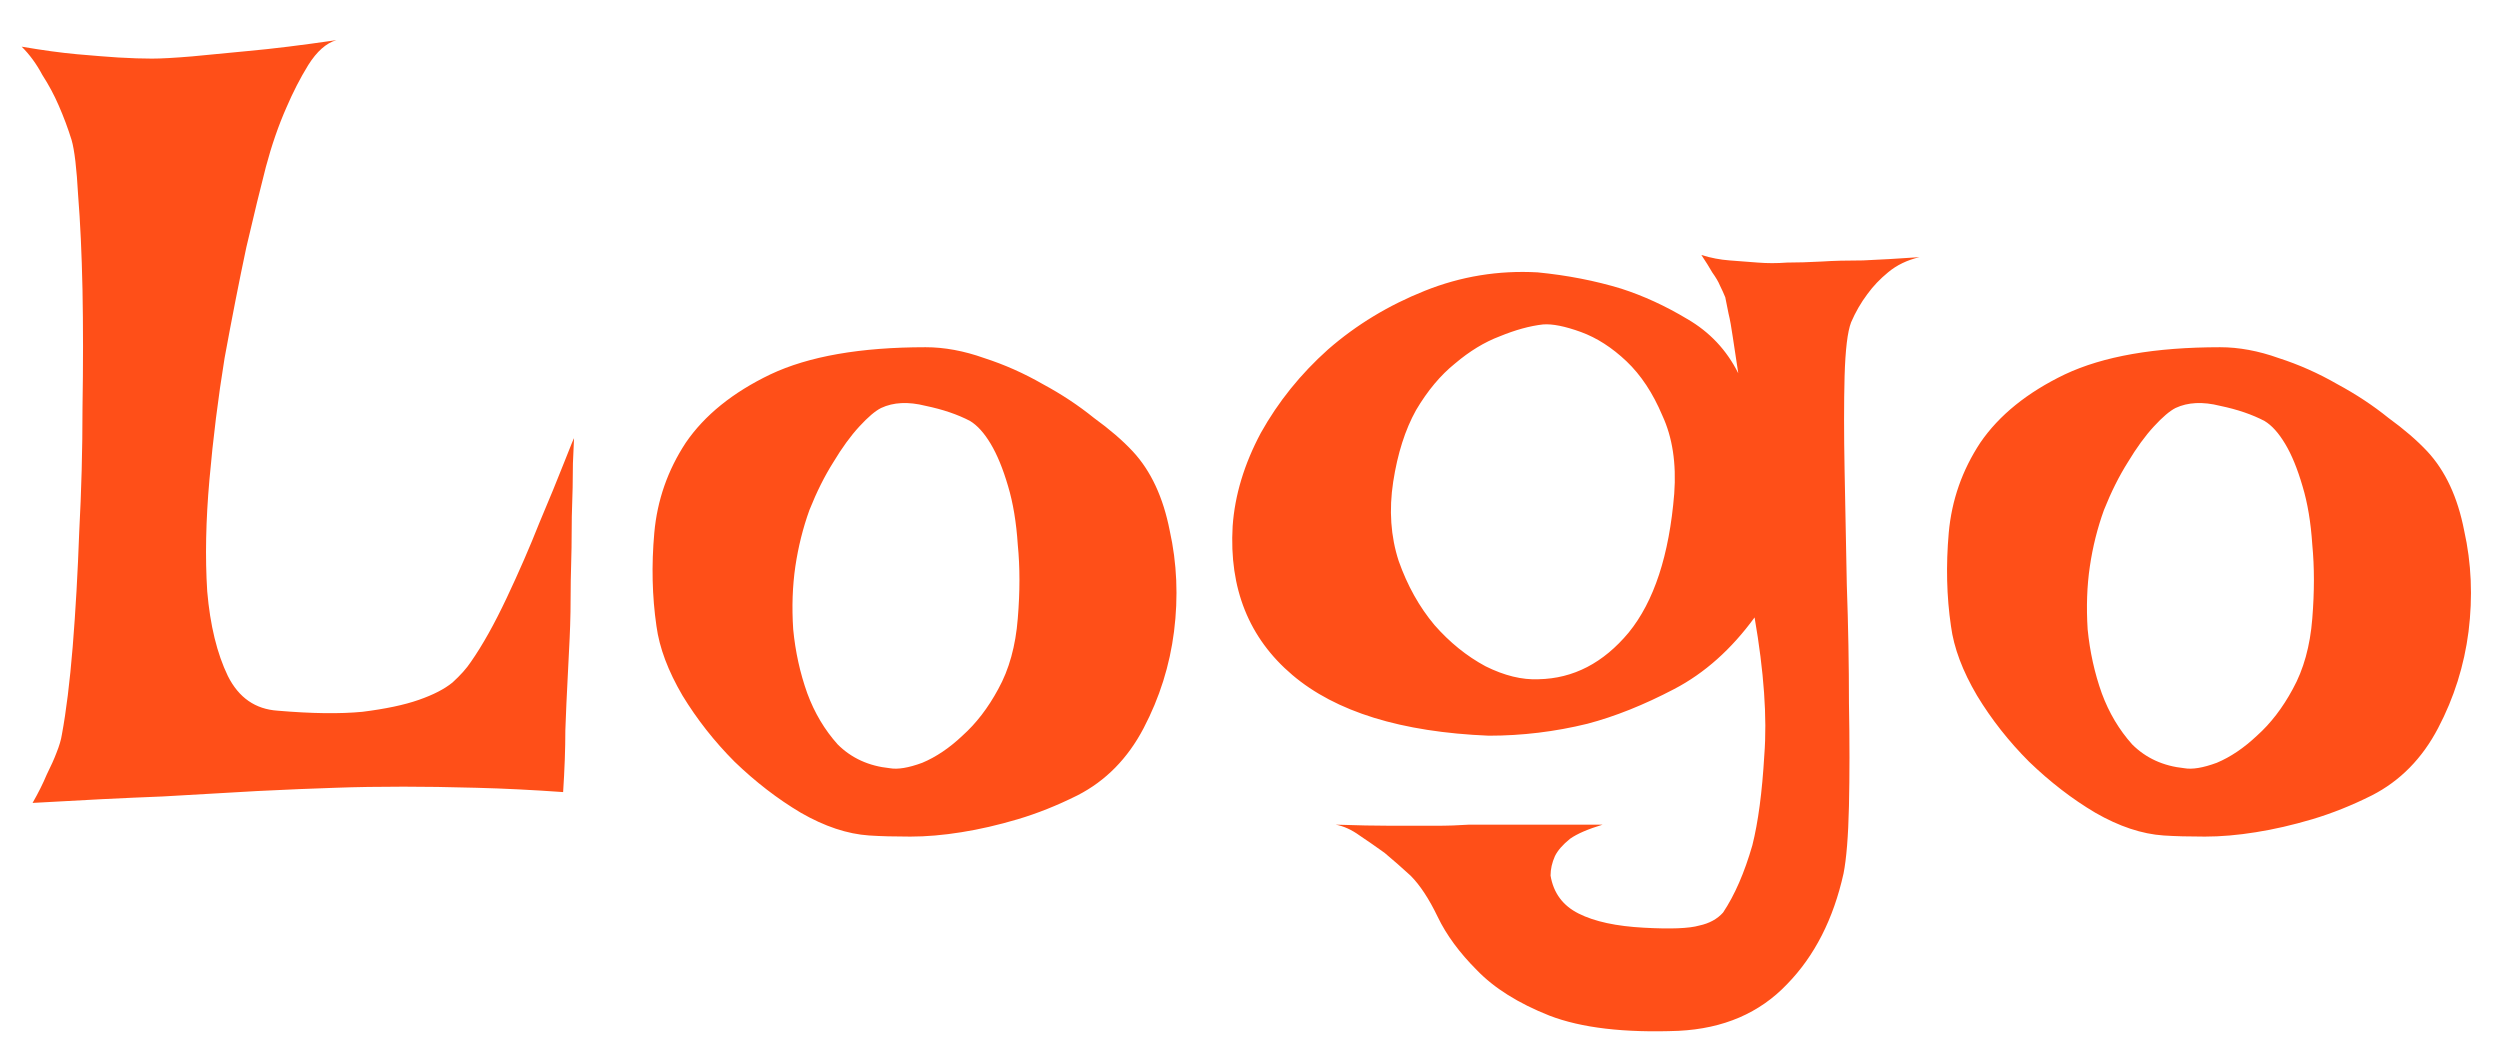
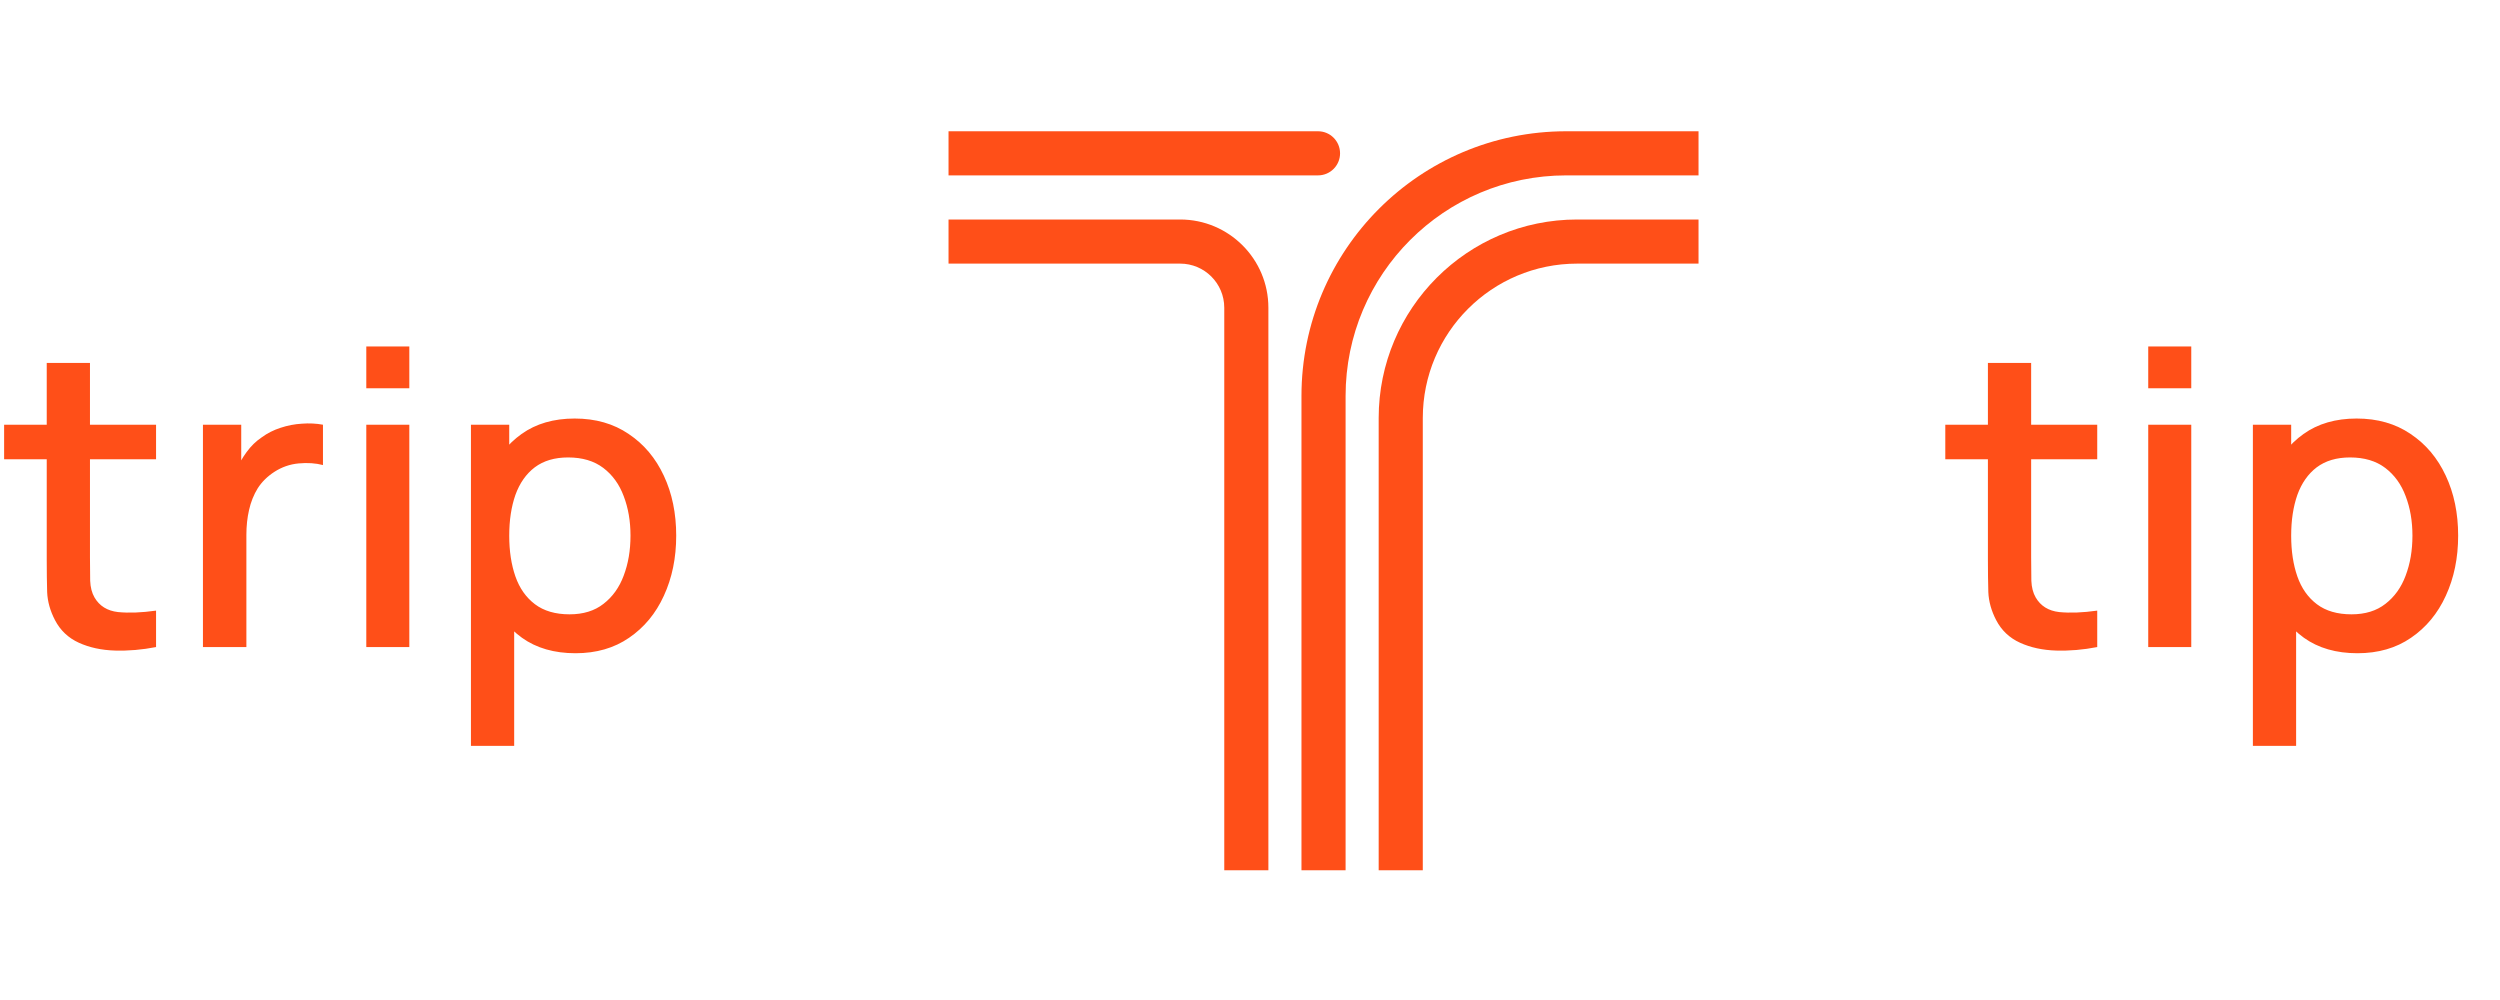
- <svg xmlns="http://www.w3.org/2000/svg" width="36" height="15" viewBox="0 0 36 15" fill="none">
-   <path d="M0.312 0.672C0.615 0.724 0.88 0.76 1.109 0.781C1.349 0.802 1.547 0.818 1.703 0.828C1.891 0.839 2.052 0.844 2.188 0.844C2.323 0.844 2.516 0.833 2.766 0.812C2.974 0.792 3.245 0.766 3.578 0.734C3.922 0.703 4.344 0.651 4.844 0.578C4.698 0.62 4.562 0.74 4.438 0.938C4.323 1.125 4.219 1.328 4.125 1.547C4.01 1.807 3.911 2.094 3.828 2.406C3.755 2.688 3.661 3.073 3.547 3.562C3.443 4.052 3.339 4.583 3.234 5.156C3.141 5.729 3.068 6.312 3.016 6.906C2.964 7.49 2.953 8.026 2.984 8.516C3.026 9.005 3.125 9.411 3.281 9.734C3.438 10.047 3.677 10.213 4 10.234C4.49 10.276 4.896 10.281 5.219 10.25C5.552 10.208 5.823 10.151 6.031 10.078C6.24 10.005 6.401 9.922 6.516 9.828C6.63 9.724 6.719 9.625 6.781 9.531C6.948 9.292 7.12 8.984 7.297 8.609C7.474 8.234 7.63 7.875 7.766 7.531C7.911 7.188 8.031 6.896 8.125 6.656C8.219 6.417 8.266 6.302 8.266 6.312C8.266 6.333 8.26 6.453 8.25 6.672C8.25 6.88 8.245 7.135 8.234 7.438C8.234 7.729 8.229 8.036 8.219 8.359C8.219 8.682 8.214 8.958 8.203 9.188C8.193 9.375 8.182 9.583 8.172 9.812C8.161 10.01 8.151 10.245 8.141 10.516C8.141 10.787 8.13 11.083 8.109 11.406C7.672 11.375 7.255 11.354 6.859 11.344C6.464 11.333 6.115 11.328 5.812 11.328C5.458 11.328 5.13 11.333 4.828 11.344C4.505 11.354 4.13 11.37 3.703 11.391C3.339 11.412 2.885 11.438 2.344 11.469C1.802 11.49 1.177 11.521 0.469 11.562C0.552 11.417 0.62 11.281 0.672 11.156C0.734 11.031 0.781 10.927 0.812 10.844C0.854 10.74 0.88 10.651 0.891 10.578C0.953 10.245 1.005 9.823 1.047 9.312C1.089 8.792 1.12 8.24 1.141 7.656C1.172 7.073 1.188 6.479 1.188 5.875C1.198 5.26 1.198 4.693 1.188 4.172C1.177 3.651 1.156 3.198 1.125 2.812C1.104 2.427 1.073 2.161 1.031 2.016C0.979 1.849 0.917 1.682 0.844 1.516C0.781 1.37 0.703 1.224 0.609 1.078C0.526 0.922 0.427 0.786 0.312 0.672ZM13.328 5C13.599 5 13.88 5.052 14.172 5.156C14.463 5.25 14.745 5.375 15.016 5.531C15.287 5.677 15.531 5.839 15.75 6.016C15.979 6.182 16.167 6.344 16.312 6.5C16.573 6.781 16.75 7.161 16.844 7.641C16.948 8.109 16.969 8.594 16.906 9.094C16.844 9.583 16.698 10.047 16.469 10.484C16.24 10.922 15.922 11.245 15.516 11.453C15.224 11.599 14.938 11.713 14.656 11.797C14.375 11.88 14.104 11.943 13.844 11.984C13.583 12.026 13.338 12.047 13.109 12.047C12.88 12.047 12.682 12.042 12.516 12.031C12.203 12.01 11.875 11.901 11.531 11.703C11.198 11.505 10.88 11.26 10.578 10.969C10.287 10.677 10.037 10.359 9.828 10.016C9.62 9.661 9.495 9.328 9.453 9.016C9.391 8.589 9.38 8.141 9.422 7.672C9.464 7.203 9.615 6.771 9.875 6.375C10.146 5.979 10.552 5.651 11.094 5.391C11.646 5.13 12.391 5 13.328 5ZM12.812 11.062C12.927 11.083 13.083 11.057 13.281 10.984C13.479 10.901 13.672 10.771 13.859 10.594C14.057 10.417 14.229 10.193 14.375 9.922C14.531 9.641 14.625 9.302 14.656 8.906C14.688 8.521 14.688 8.167 14.656 7.844C14.635 7.521 14.588 7.24 14.516 7C14.443 6.75 14.359 6.547 14.266 6.391C14.172 6.234 14.073 6.125 13.969 6.062C13.792 5.969 13.578 5.896 13.328 5.844C13.078 5.781 12.865 5.792 12.688 5.875C12.604 5.917 12.5 6.005 12.375 6.141C12.25 6.276 12.125 6.448 12 6.656C11.875 6.854 11.76 7.083 11.656 7.344C11.562 7.604 11.495 7.875 11.453 8.156C11.412 8.438 11.401 8.74 11.422 9.062C11.453 9.385 11.521 9.693 11.625 9.984C11.729 10.266 11.875 10.51 12.062 10.719C12.26 10.917 12.51 11.031 12.812 11.062ZM25.031 5.375C25 5.167 24.974 4.995 24.953 4.859C24.932 4.714 24.912 4.599 24.891 4.516C24.87 4.411 24.854 4.333 24.844 4.281C24.823 4.229 24.797 4.172 24.766 4.109C24.745 4.057 24.708 3.995 24.656 3.922C24.615 3.849 24.562 3.766 24.5 3.672C24.635 3.714 24.771 3.74 24.906 3.75C25.052 3.76 25.188 3.771 25.312 3.781C25.448 3.792 25.588 3.792 25.734 3.781C25.88 3.781 26.047 3.776 26.234 3.766C26.401 3.755 26.599 3.75 26.828 3.75C27.068 3.74 27.338 3.724 27.641 3.703C27.463 3.745 27.312 3.818 27.188 3.922C27.073 4.016 26.974 4.12 26.891 4.234C26.797 4.359 26.719 4.495 26.656 4.641C26.604 4.776 26.573 5.036 26.562 5.422C26.552 5.797 26.552 6.245 26.562 6.766C26.573 7.276 26.583 7.828 26.594 8.422C26.615 9.016 26.625 9.583 26.625 10.125C26.635 10.667 26.635 11.162 26.625 11.609C26.615 12.047 26.588 12.37 26.547 12.578C26.401 13.234 26.13 13.766 25.734 14.172C25.338 14.588 24.818 14.812 24.172 14.844C23.391 14.875 22.771 14.802 22.312 14.625C21.865 14.448 21.516 14.229 21.266 13.969C21.016 13.719 20.828 13.463 20.703 13.203C20.578 12.943 20.448 12.745 20.312 12.609C20.188 12.495 20.062 12.385 19.938 12.281C19.823 12.198 19.703 12.115 19.578 12.031C19.463 11.948 19.349 11.896 19.234 11.875C19.537 11.885 19.807 11.891 20.047 11.891C20.287 11.891 20.49 11.891 20.656 11.891C20.844 11.891 21.01 11.885 21.156 11.875H21.656H23.078C22.87 11.938 22.713 12.005 22.609 12.078C22.505 12.162 22.432 12.245 22.391 12.328C22.349 12.422 22.328 12.516 22.328 12.609C22.37 12.859 22.505 13.042 22.734 13.156C22.963 13.271 23.276 13.338 23.672 13.359C24.057 13.38 24.323 13.37 24.469 13.328C24.615 13.297 24.729 13.234 24.812 13.141C24.979 12.891 25.12 12.568 25.234 12.172C25.318 11.838 25.375 11.406 25.406 10.875C25.448 10.333 25.401 9.672 25.266 8.891C24.932 9.349 24.547 9.693 24.109 9.922C23.672 10.151 23.255 10.318 22.859 10.422C22.391 10.537 21.917 10.594 21.438 10.594C20.177 10.542 19.234 10.25 18.609 9.719C17.984 9.188 17.698 8.474 17.75 7.578C17.781 7.13 17.917 6.682 18.156 6.234C18.406 5.786 18.729 5.385 19.125 5.031C19.531 4.677 19.995 4.396 20.516 4.188C21.037 3.979 21.578 3.891 22.141 3.922C22.568 3.964 22.969 4.042 23.344 4.156C23.667 4.26 23.984 4.406 24.297 4.594C24.62 4.781 24.865 5.042 25.031 5.375ZM20.062 6.938C20 7.344 20.026 7.724 20.141 8.078C20.266 8.432 20.438 8.74 20.656 9C20.875 9.25 21.12 9.448 21.391 9.594C21.662 9.729 21.917 9.792 22.156 9.781C22.656 9.771 23.088 9.547 23.453 9.109C23.818 8.661 24.037 7.995 24.109 7.109C24.141 6.672 24.083 6.297 23.938 5.984C23.802 5.661 23.63 5.401 23.422 5.203C23.213 5.005 22.995 4.865 22.766 4.781C22.537 4.698 22.354 4.661 22.219 4.672C22.031 4.693 21.823 4.75 21.594 4.844C21.375 4.927 21.162 5.057 20.953 5.234C20.745 5.401 20.557 5.625 20.391 5.906C20.234 6.188 20.125 6.531 20.062 6.938ZM31.969 5C32.24 5 32.521 5.052 32.812 5.156C33.104 5.25 33.385 5.375 33.656 5.531C33.927 5.677 34.172 5.839 34.391 6.016C34.62 6.182 34.807 6.344 34.953 6.5C35.214 6.781 35.391 7.161 35.484 7.641C35.589 8.109 35.609 8.594 35.547 9.094C35.484 9.583 35.339 10.047 35.109 10.484C34.88 10.922 34.562 11.245 34.156 11.453C33.865 11.599 33.578 11.713 33.297 11.797C33.016 11.88 32.745 11.943 32.484 11.984C32.224 12.026 31.979 12.047 31.75 12.047C31.521 12.047 31.323 12.042 31.156 12.031C30.844 12.01 30.516 11.901 30.172 11.703C29.838 11.505 29.521 11.26 29.219 10.969C28.927 10.677 28.677 10.359 28.469 10.016C28.26 9.661 28.135 9.328 28.094 9.016C28.031 8.589 28.021 8.141 28.062 7.672C28.104 7.203 28.255 6.771 28.516 6.375C28.787 5.979 29.193 5.651 29.734 5.391C30.287 5.13 31.031 5 31.969 5ZM31.453 11.062C31.568 11.083 31.724 11.057 31.922 10.984C32.12 10.901 32.312 10.771 32.5 10.594C32.698 10.417 32.87 10.193 33.016 9.922C33.172 9.641 33.266 9.302 33.297 8.906C33.328 8.521 33.328 8.167 33.297 7.844C33.276 7.521 33.229 7.24 33.156 7C33.083 6.75 33 6.547 32.906 6.391C32.812 6.234 32.714 6.125 32.609 6.062C32.432 5.969 32.219 5.896 31.969 5.844C31.719 5.781 31.505 5.792 31.328 5.875C31.245 5.917 31.141 6.005 31.016 6.141C30.891 6.276 30.766 6.448 30.641 6.656C30.516 6.854 30.401 7.083 30.297 7.344C30.203 7.604 30.135 7.875 30.094 8.156C30.052 8.438 30.042 8.74 30.062 9.062C30.094 9.385 30.162 9.693 30.266 9.984C30.37 10.266 30.516 10.51 30.703 10.719C30.901 10.917 31.151 11.031 31.453 11.062Z" fill="#FF4F18" />
+ <svg xmlns="http://www.w3.org/2000/svg" width="85" height="34" viewBox="0 0 85 34" fill="none">
+   <path d="M5.306 22C4.83 22.093 4.363 22.133 3.906 22.119C3.449 22.105 3.04 22.016 2.681 21.853C2.322 21.69 2.051 21.433 1.869 21.083C1.706 20.77 1.617 20.453 1.603 20.131C1.594 19.804 1.589 19.436 1.589 19.025V12.34H3.059V18.955C3.059 19.258 3.061 19.522 3.066 19.746C3.075 19.97 3.124 20.159 3.213 20.313C3.381 20.602 3.647 20.768 4.011 20.81C4.38 20.847 4.811 20.831 5.306 20.761V22ZM0.14 15.616V14.44H5.306V15.616H0.14ZM6.9 22V14.44H8.202V16.274L8.02 16.036C8.113 15.793 8.235 15.572 8.384 15.371C8.533 15.166 8.706 14.998 8.902 14.867C9.093 14.727 9.306 14.62 9.539 14.545C9.777 14.466 10.02 14.419 10.267 14.405C10.514 14.386 10.752 14.398 10.981 14.44V15.812C10.734 15.747 10.458 15.728 10.155 15.756C9.856 15.784 9.581 15.88 9.329 16.043C9.091 16.197 8.902 16.384 8.762 16.603C8.627 16.822 8.529 17.067 8.468 17.338C8.407 17.604 8.377 17.886 8.377 18.185V22H6.9ZM12.454 13.201V11.78H13.917V13.201H12.454ZM12.454 22V14.44H13.917V22H12.454ZM19.568 22.21C18.845 22.21 18.238 22.035 17.748 21.685C17.258 21.33 16.887 20.852 16.635 20.25C16.383 19.648 16.257 18.969 16.257 18.213C16.257 17.457 16.381 16.778 16.628 16.176C16.88 15.574 17.249 15.1 17.734 14.755C18.224 14.405 18.826 14.23 19.54 14.23C20.249 14.23 20.861 14.405 21.374 14.755C21.892 15.1 22.291 15.574 22.571 16.176C22.851 16.773 22.991 17.452 22.991 18.213C22.991 18.969 22.851 19.65 22.571 20.257C22.296 20.859 21.901 21.335 21.388 21.685C20.879 22.035 20.273 22.21 19.568 22.21ZM16.012 25.36V14.44H17.314V19.879H17.482V25.36H16.012ZM19.365 20.887C19.832 20.887 20.217 20.768 20.52 20.53C20.828 20.292 21.057 19.972 21.206 19.571C21.36 19.165 21.437 18.712 21.437 18.213C21.437 17.718 21.36 17.27 21.206 16.869C21.057 16.468 20.826 16.148 20.513 15.91C20.2 15.672 19.801 15.553 19.316 15.553C18.859 15.553 18.481 15.665 18.182 15.889C17.888 16.113 17.669 16.426 17.524 16.827C17.384 17.228 17.314 17.69 17.314 18.213C17.314 18.736 17.384 19.198 17.524 19.599C17.664 20 17.886 20.315 18.189 20.544C18.492 20.773 18.884 20.887 19.365 20.887Z" fill="#FF4F18" />
+   <path d="M32.25 4.463H44.812C45.227 4.463 45.562 4.799 45.562 5.213C45.562 5.627 45.227 5.963 44.812 5.963H32.25V4.463Z" fill="#FF4F18" />
+   <path d="M53.25 4.463C48.279 4.463 44.25 8.492 44.25 13.463V29.588H45.75V13.463C45.75 9.321 49.108 5.963 53.25 5.963H57.75V4.463H53.25Z" fill="#FF4F18" />
+   <path d="M53.625 7.463C49.897 7.463 46.875 10.485 46.875 14.213V29.588H48.375V14.213C48.375 11.313 50.725 8.963 53.625 8.963H57.75V7.463H53.625Z" fill="#FF4F18" />
+   <path d="M32.25 8.963H40.125C40.953 8.963 41.625 9.634 41.625 10.463V29.588H43.125V10.463C43.125 8.806 41.782 7.463 40.125 7.463H32.25V8.963Z" fill="#FF4F18" />
+   <path d="M71.306 22C70.83 22.093 70.363 22.133 69.906 22.119C69.449 22.105 69.04 22.016 68.681 21.853C68.322 21.69 68.051 21.433 67.869 21.083C67.706 20.77 67.617 20.453 67.603 20.131C67.594 19.804 67.589 19.436 67.589 19.025V12.34H69.059V18.955C69.059 19.258 69.061 19.522 69.066 19.746C69.075 19.97 69.124 20.159 69.213 20.313C69.381 20.602 69.647 20.768 70.011 20.81C70.38 20.847 70.811 20.831 71.306 20.761V22ZM66.14 15.616V14.44H71.306V15.616H66.14ZM73.04 13.201V11.78H74.503V13.201H73.04ZM73.04 22V14.44H74.503V22H73.04ZM80.154 22.21C79.431 22.21 78.824 22.035 78.334 21.685C77.844 21.33 77.473 20.852 77.221 20.25C76.969 19.648 76.843 18.969 76.843 18.213C76.843 17.457 76.967 16.778 77.214 16.176C77.466 15.574 77.835 15.1 78.32 14.755C78.81 14.405 79.412 14.23 80.126 14.23C80.835 14.23 81.447 14.405 81.96 14.755C82.478 15.1 82.877 15.574 83.157 16.176C83.437 16.773 83.577 17.452 83.577 18.213C83.577 18.969 83.437 19.65 83.157 20.257C82.882 20.859 82.487 21.335 81.974 21.685C81.465 22.035 80.859 22.21 80.154 22.21ZM76.598 25.36V14.44H77.9V19.879H78.068V25.36H76.598ZM79.951 20.887C80.418 20.887 80.803 20.768 81.106 20.53C81.414 20.292 81.643 19.972 81.792 19.571C81.946 19.165 82.023 18.712 82.023 18.213C82.023 17.718 81.946 17.27 81.792 16.869C81.643 16.468 81.412 16.148 81.099 15.91C80.786 15.672 80.387 15.553 79.902 15.553C79.445 15.553 79.067 15.665 78.768 15.889C78.474 16.113 78.255 16.426 78.11 16.827C77.97 17.228 77.9 17.69 77.9 18.213C77.9 18.736 77.97 19.198 78.11 19.599C78.25 20 78.472 20.315 78.775 20.544C79.078 20.773 79.47 20.887 79.951 20.887Z" fill="#FF4F18" />
</svg>
